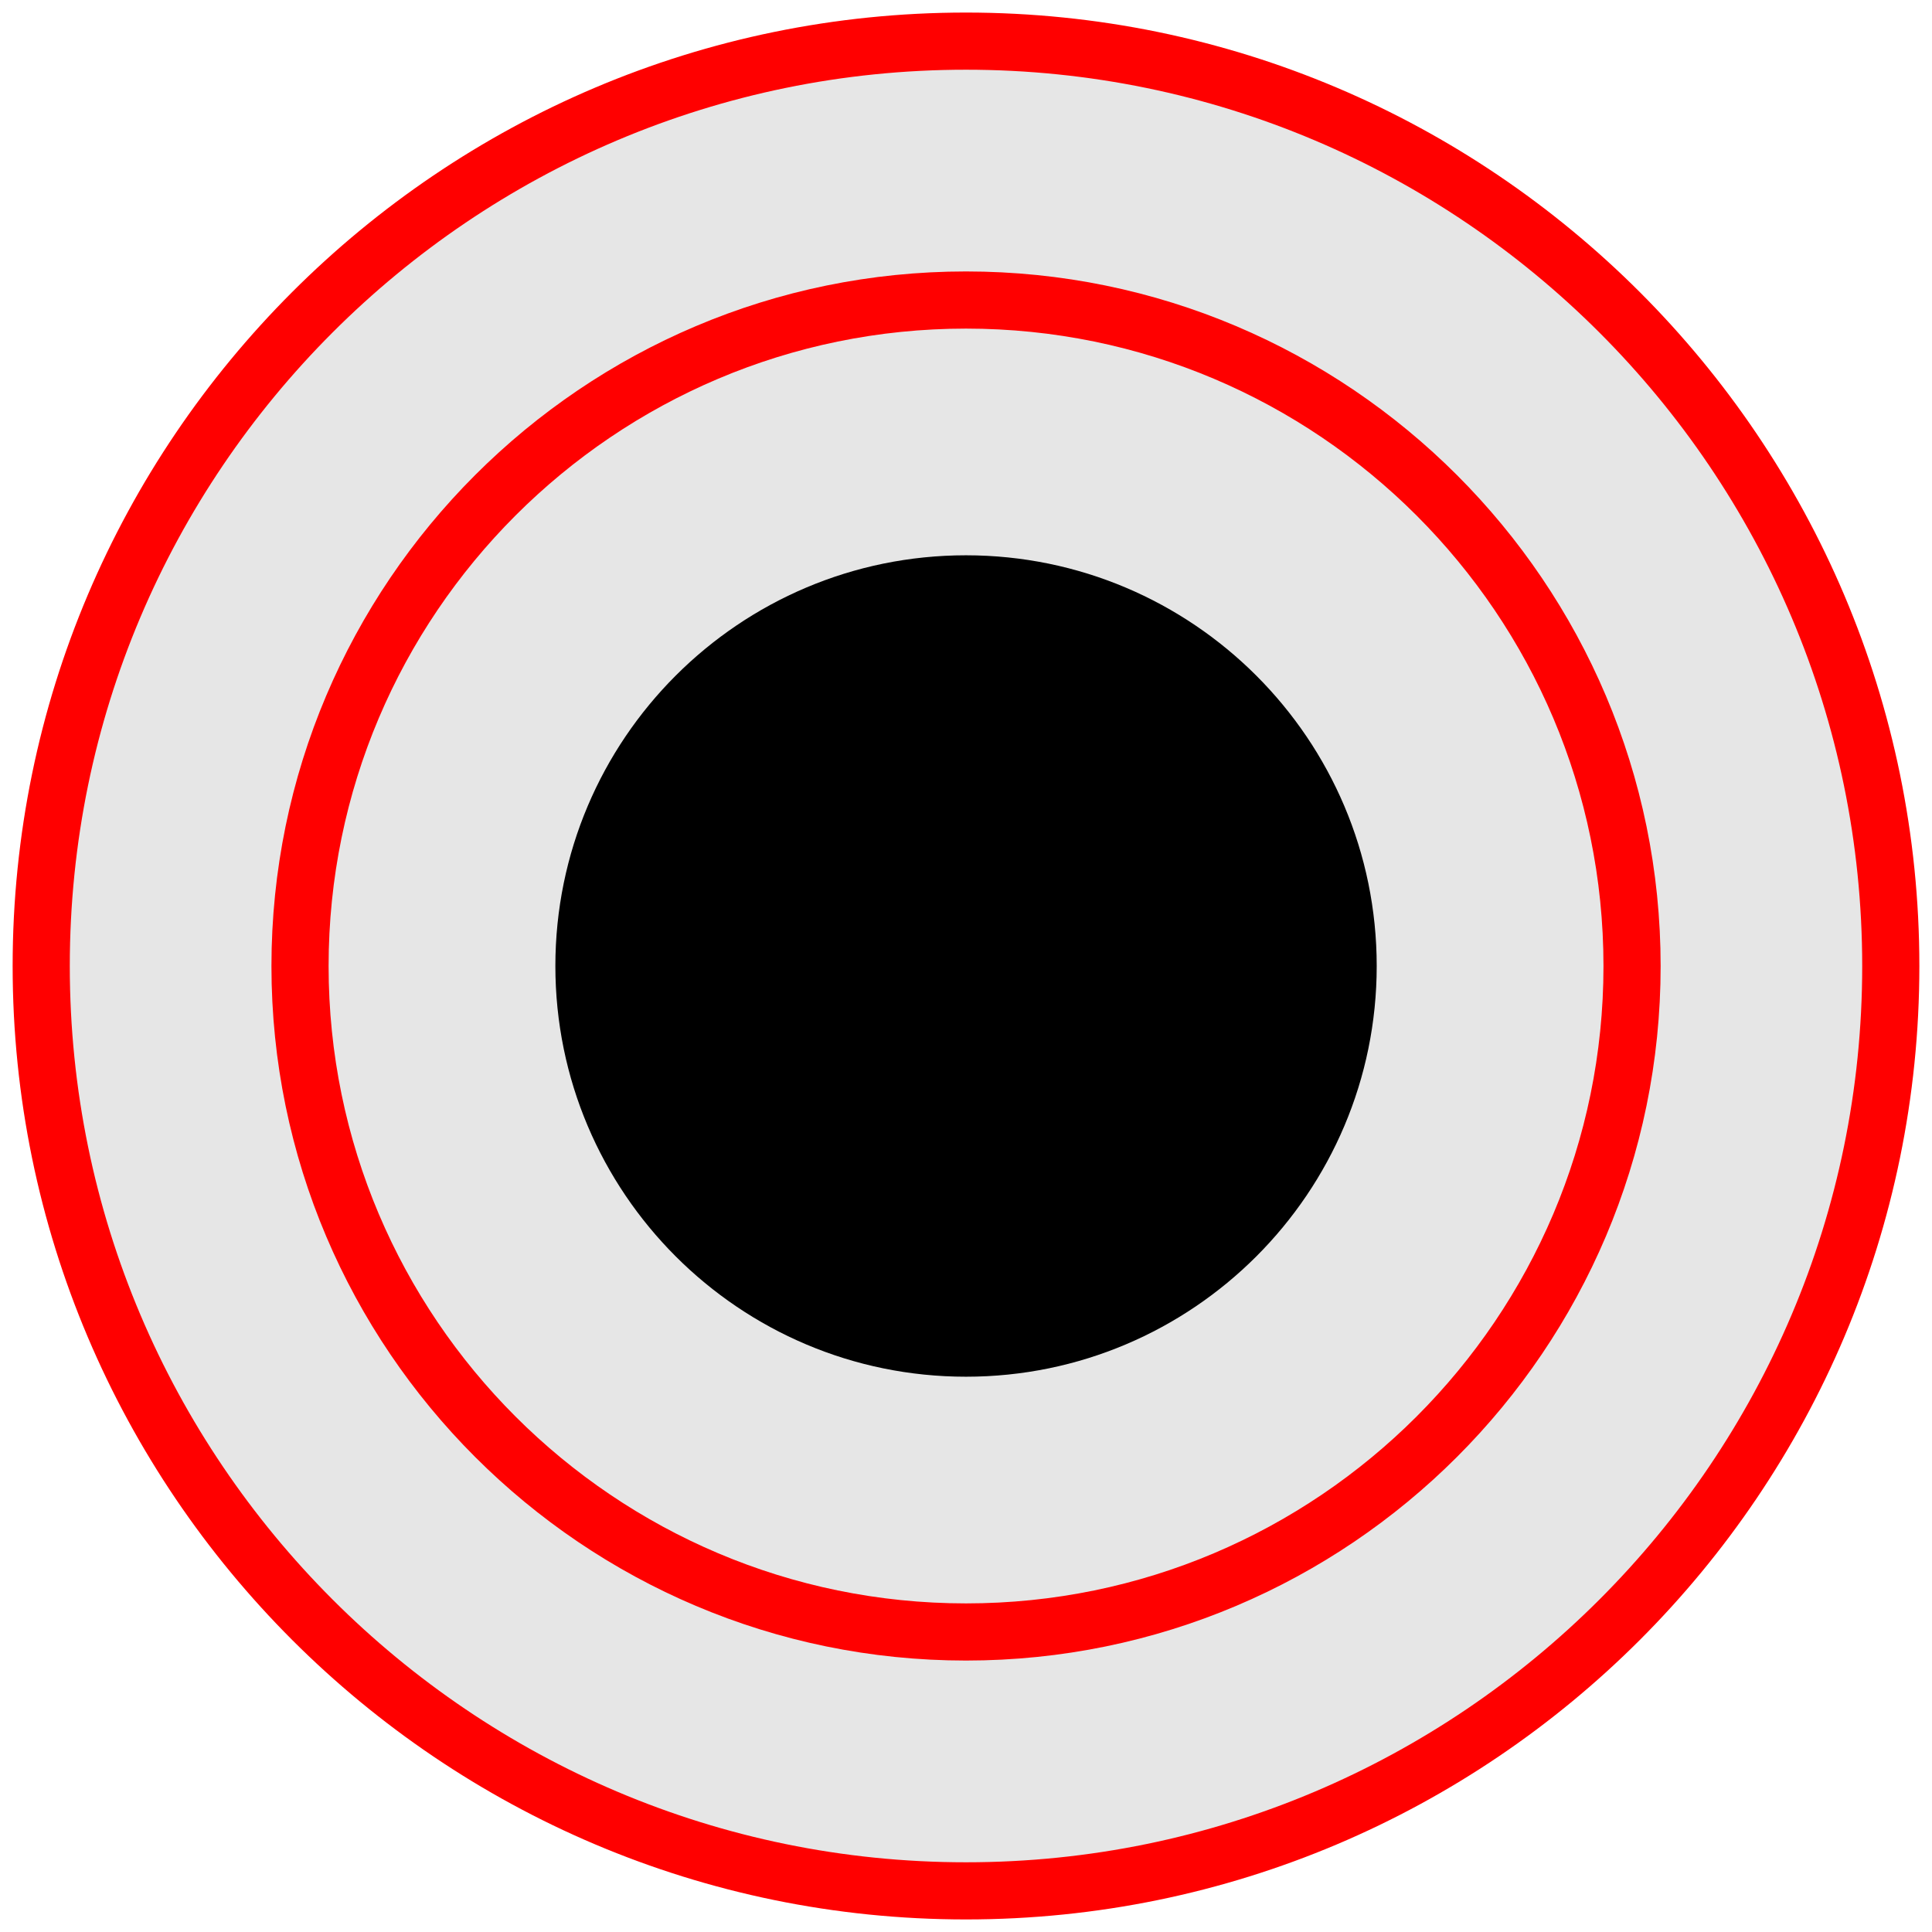
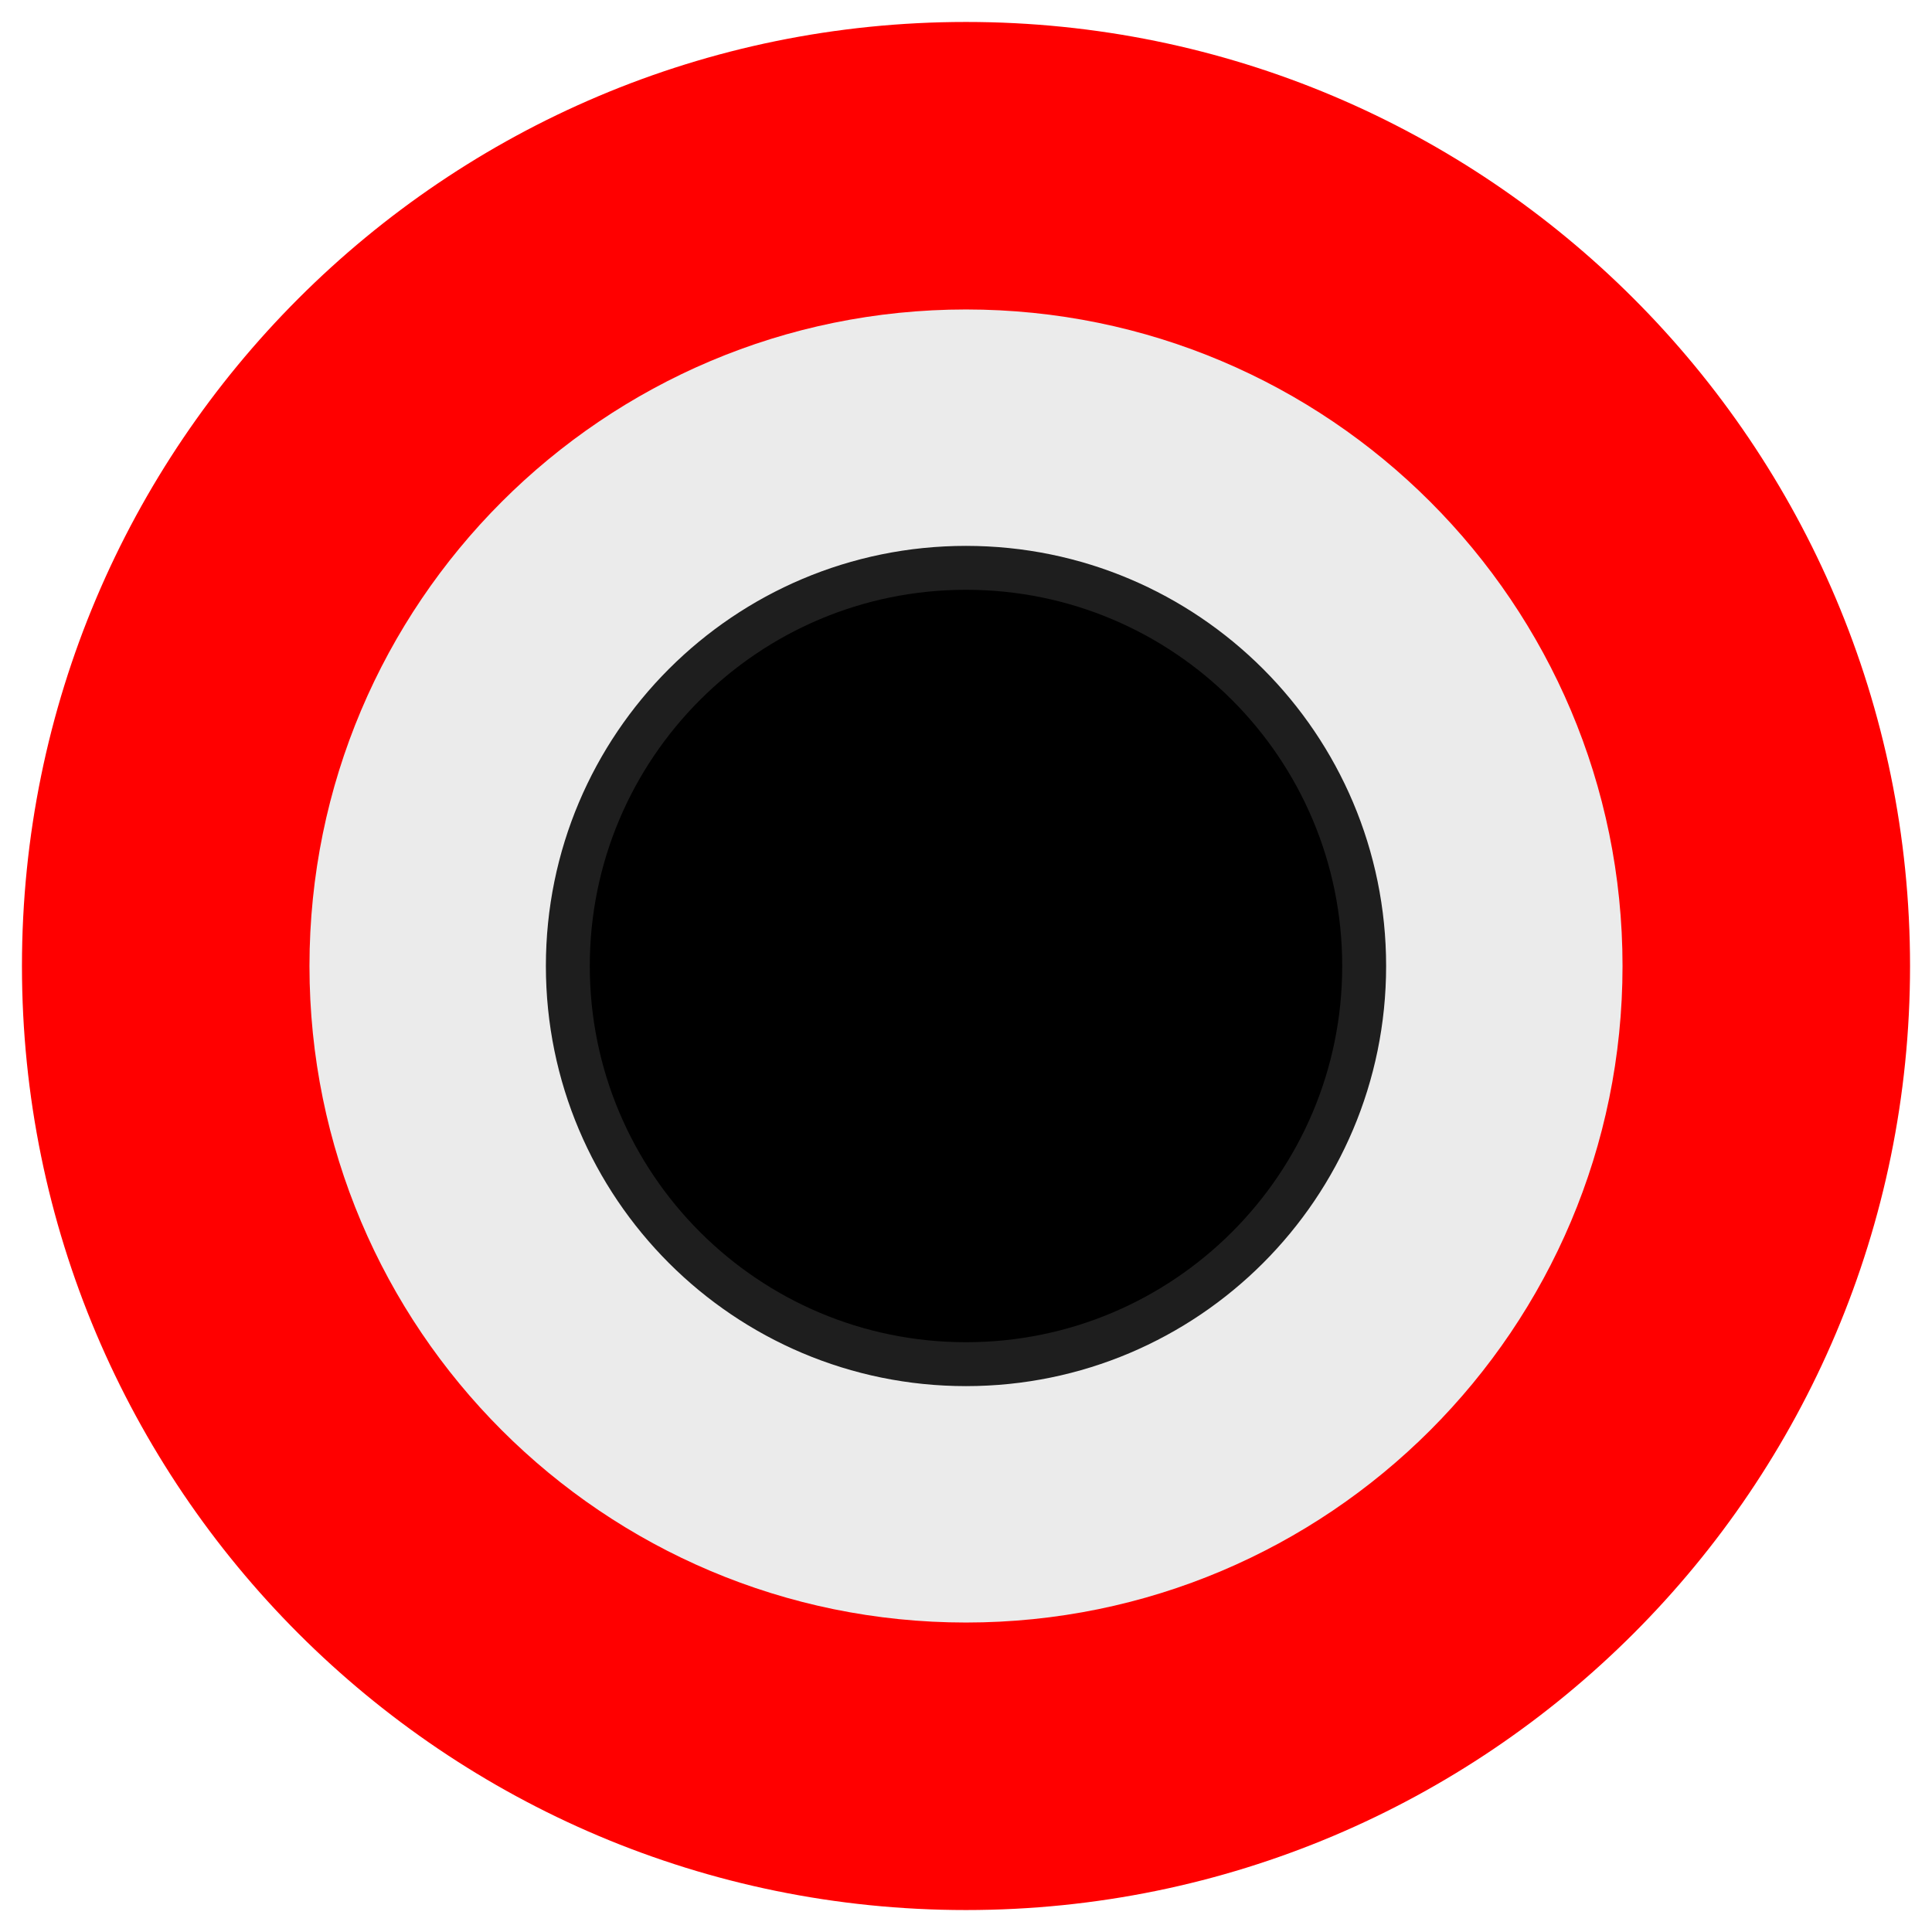
- <svg xmlns="http://www.w3.org/2000/svg" width="100%" height="100%" viewBox="0 0 24 24" version="1.1" xml:space="preserve" style="fill-rule:evenodd;clip-rule:evenodd;">
-   <g id="PJ301MRed">
-     <path id="path7255" d="M12,23.489c-6.336,-0 -11.488,-5.153 -11.488,-11.489c0,-6.336 5.152,-11.489 11.488,-11.489c6.336,0.001 11.488,5.154 11.488,11.49c0,6.336 -5.152,11.488 -11.488,11.488" style="fill:#e6e6e6;fill-rule:nonzero;stroke:#f00;stroke-width:0.71px;" />
-     <path id="path7261" d="M12,20.273c-4.562,0 -8.273,-3.71 -8.273,-8.272c0,-4.563 3.711,-8.274 8.273,-8.274c4.563,-0 8.274,3.711 8.274,8.274c0,4.562 -3.711,8.272 -8.274,8.272" style="fill:#e6e6e6;fill-rule:nonzero;stroke:#f00;stroke-width:0.71px;" />
-     <path id="path7265" d="M17.102,12c0,2.816 -2.286,5.102 -5.102,5.102c-2.816,-0 -5.101,-2.286 -5.101,-5.102c0,-2.816 2.285,-5.102 5.101,-5.102c2.816,0.001 5.102,2.286 5.102,5.103" style="fill-rule:nonzero;" />
+ <svg xmlns="http://www.w3.org/2000/svg" width="100%" height="100%" viewBox="0 0 22 22" version="1.1" xml:space="preserve" style="fill-rule:evenodd;clip-rule:evenodd;stroke-miterlimit:10;">
+   <g id="Port">
+     <g>
+       <circle cx="11" cy="11" r="10.75" style="fill:#f00;" />
+     </g>
+     <g>
+       <g>
+         <circle cx="11" cy="11" r="7.476" style="fill:#ebebeb;" />
+       </g>
+     </g>
+     <circle cx="11" cy="11" r="4.534" style="stroke:#1e1e1e;stroke-width:0.5px;" />
  </g>
</svg>
